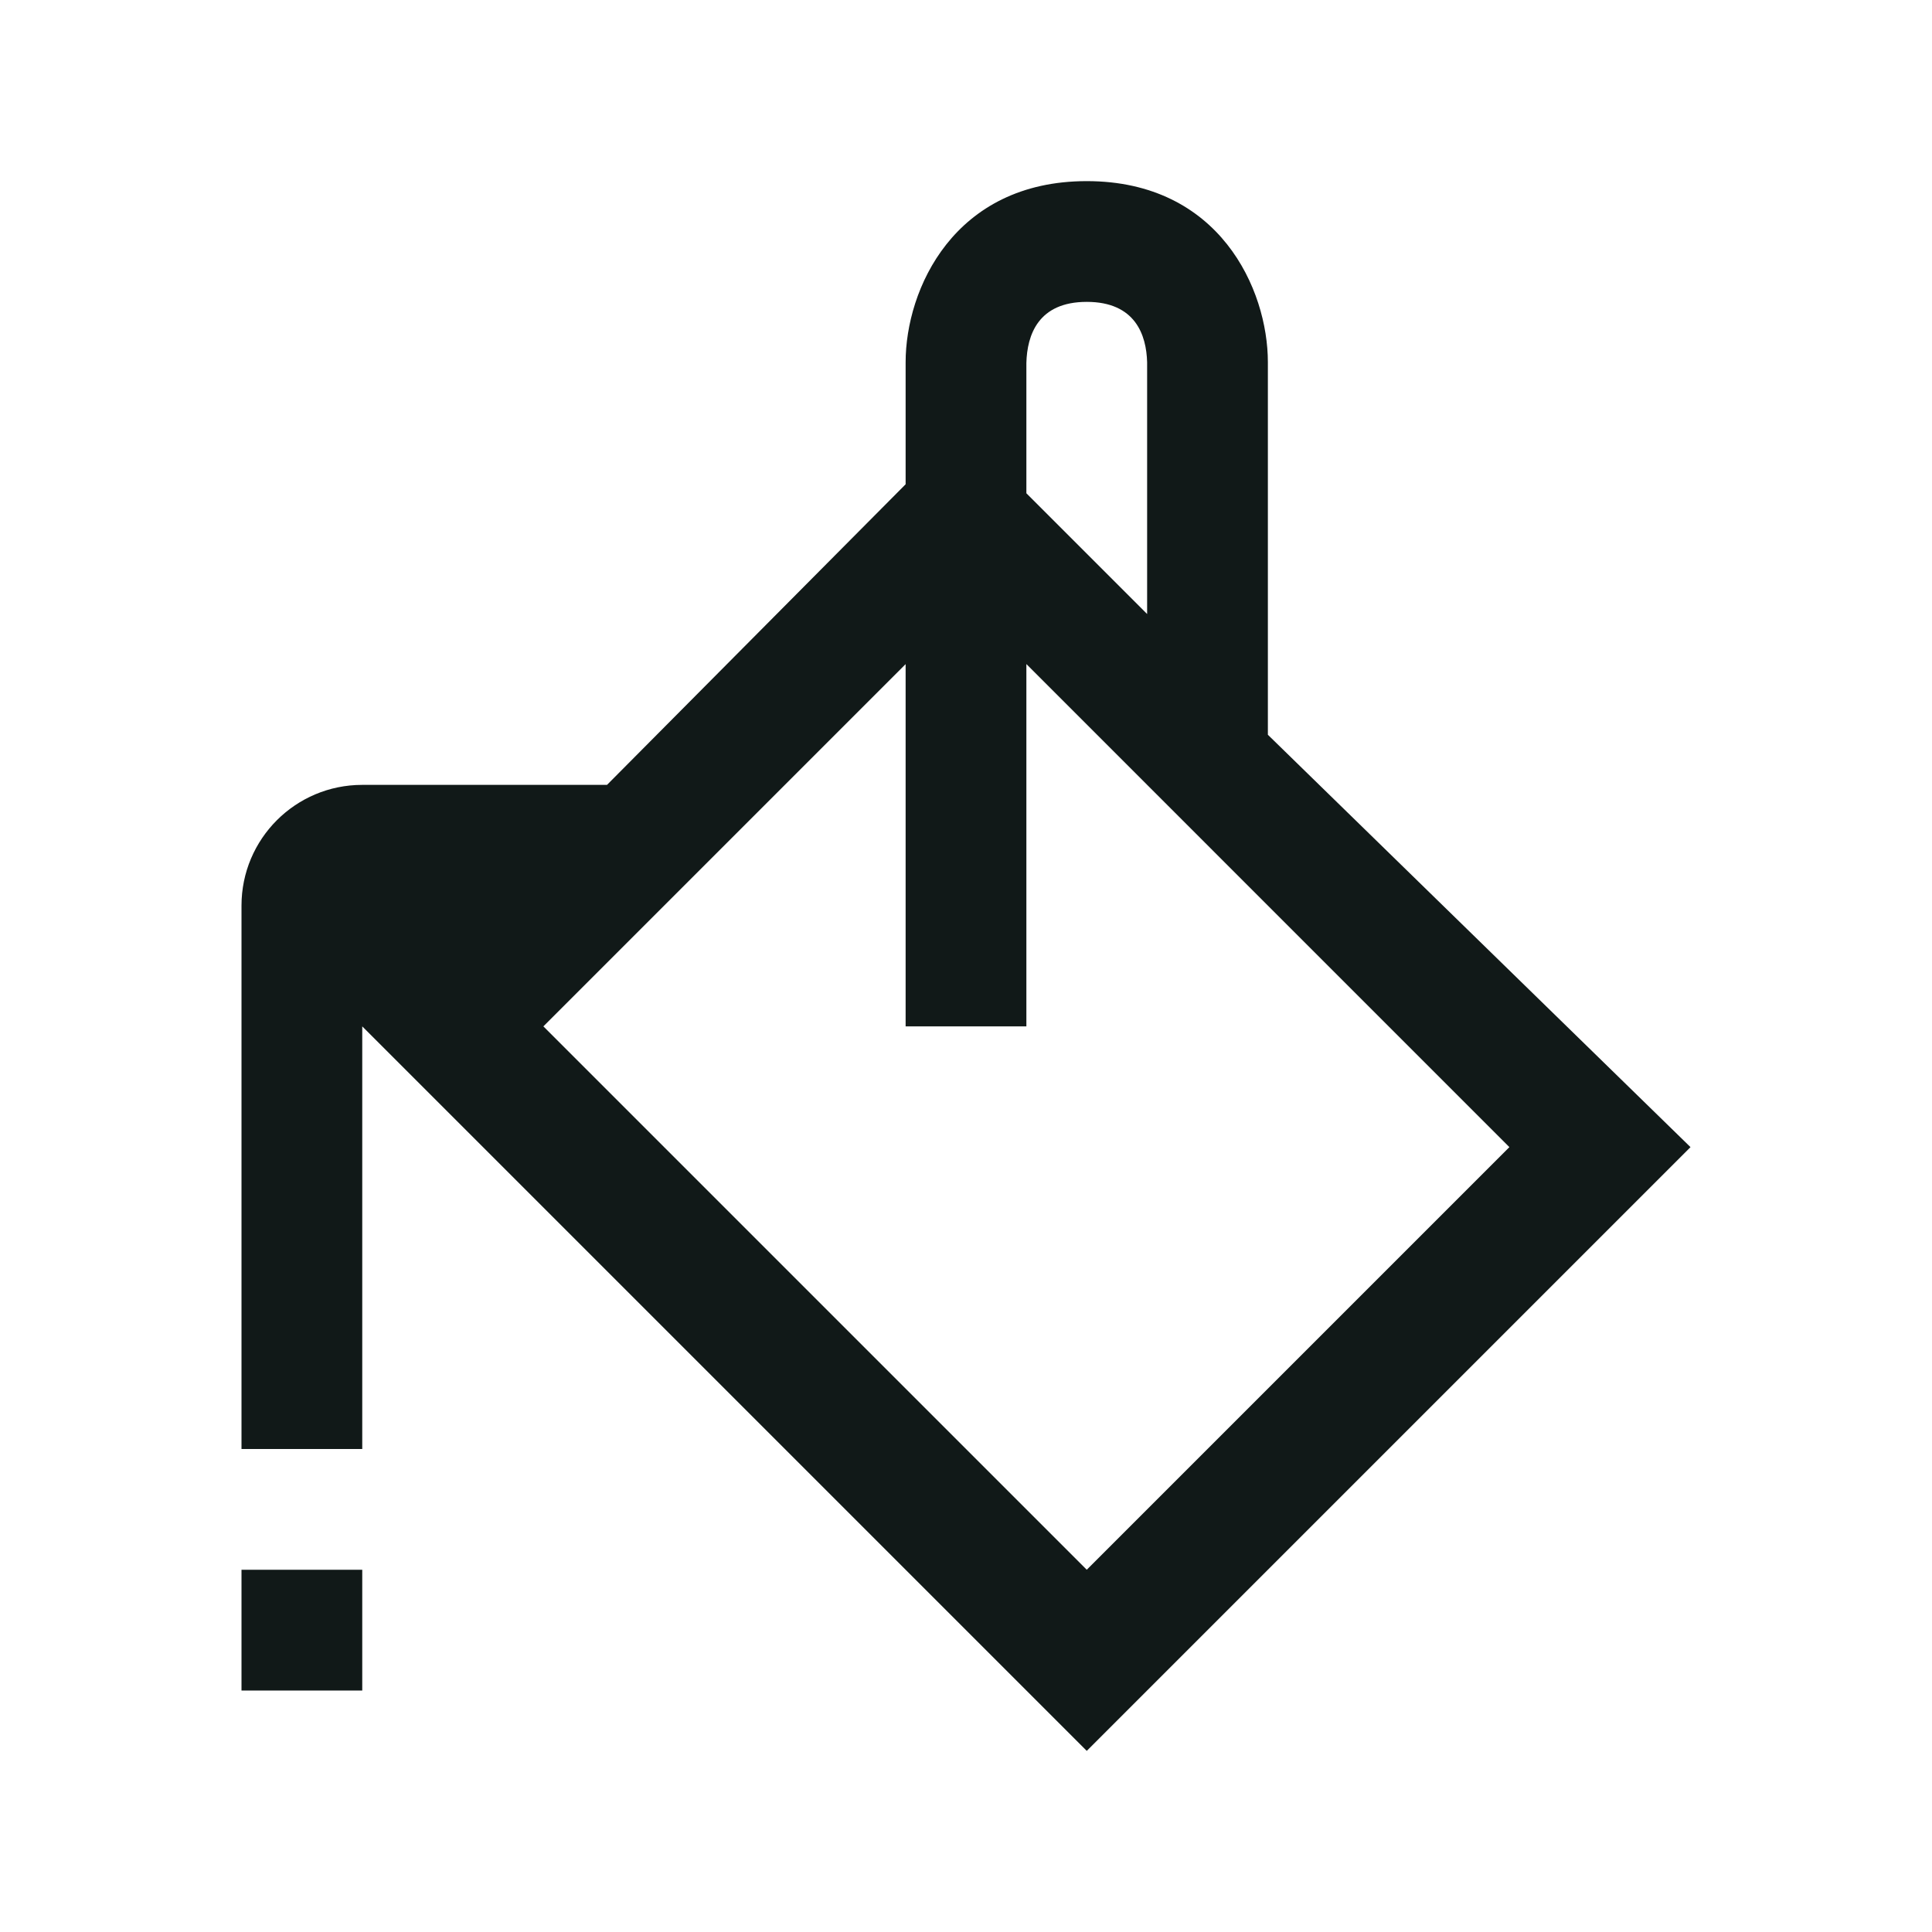
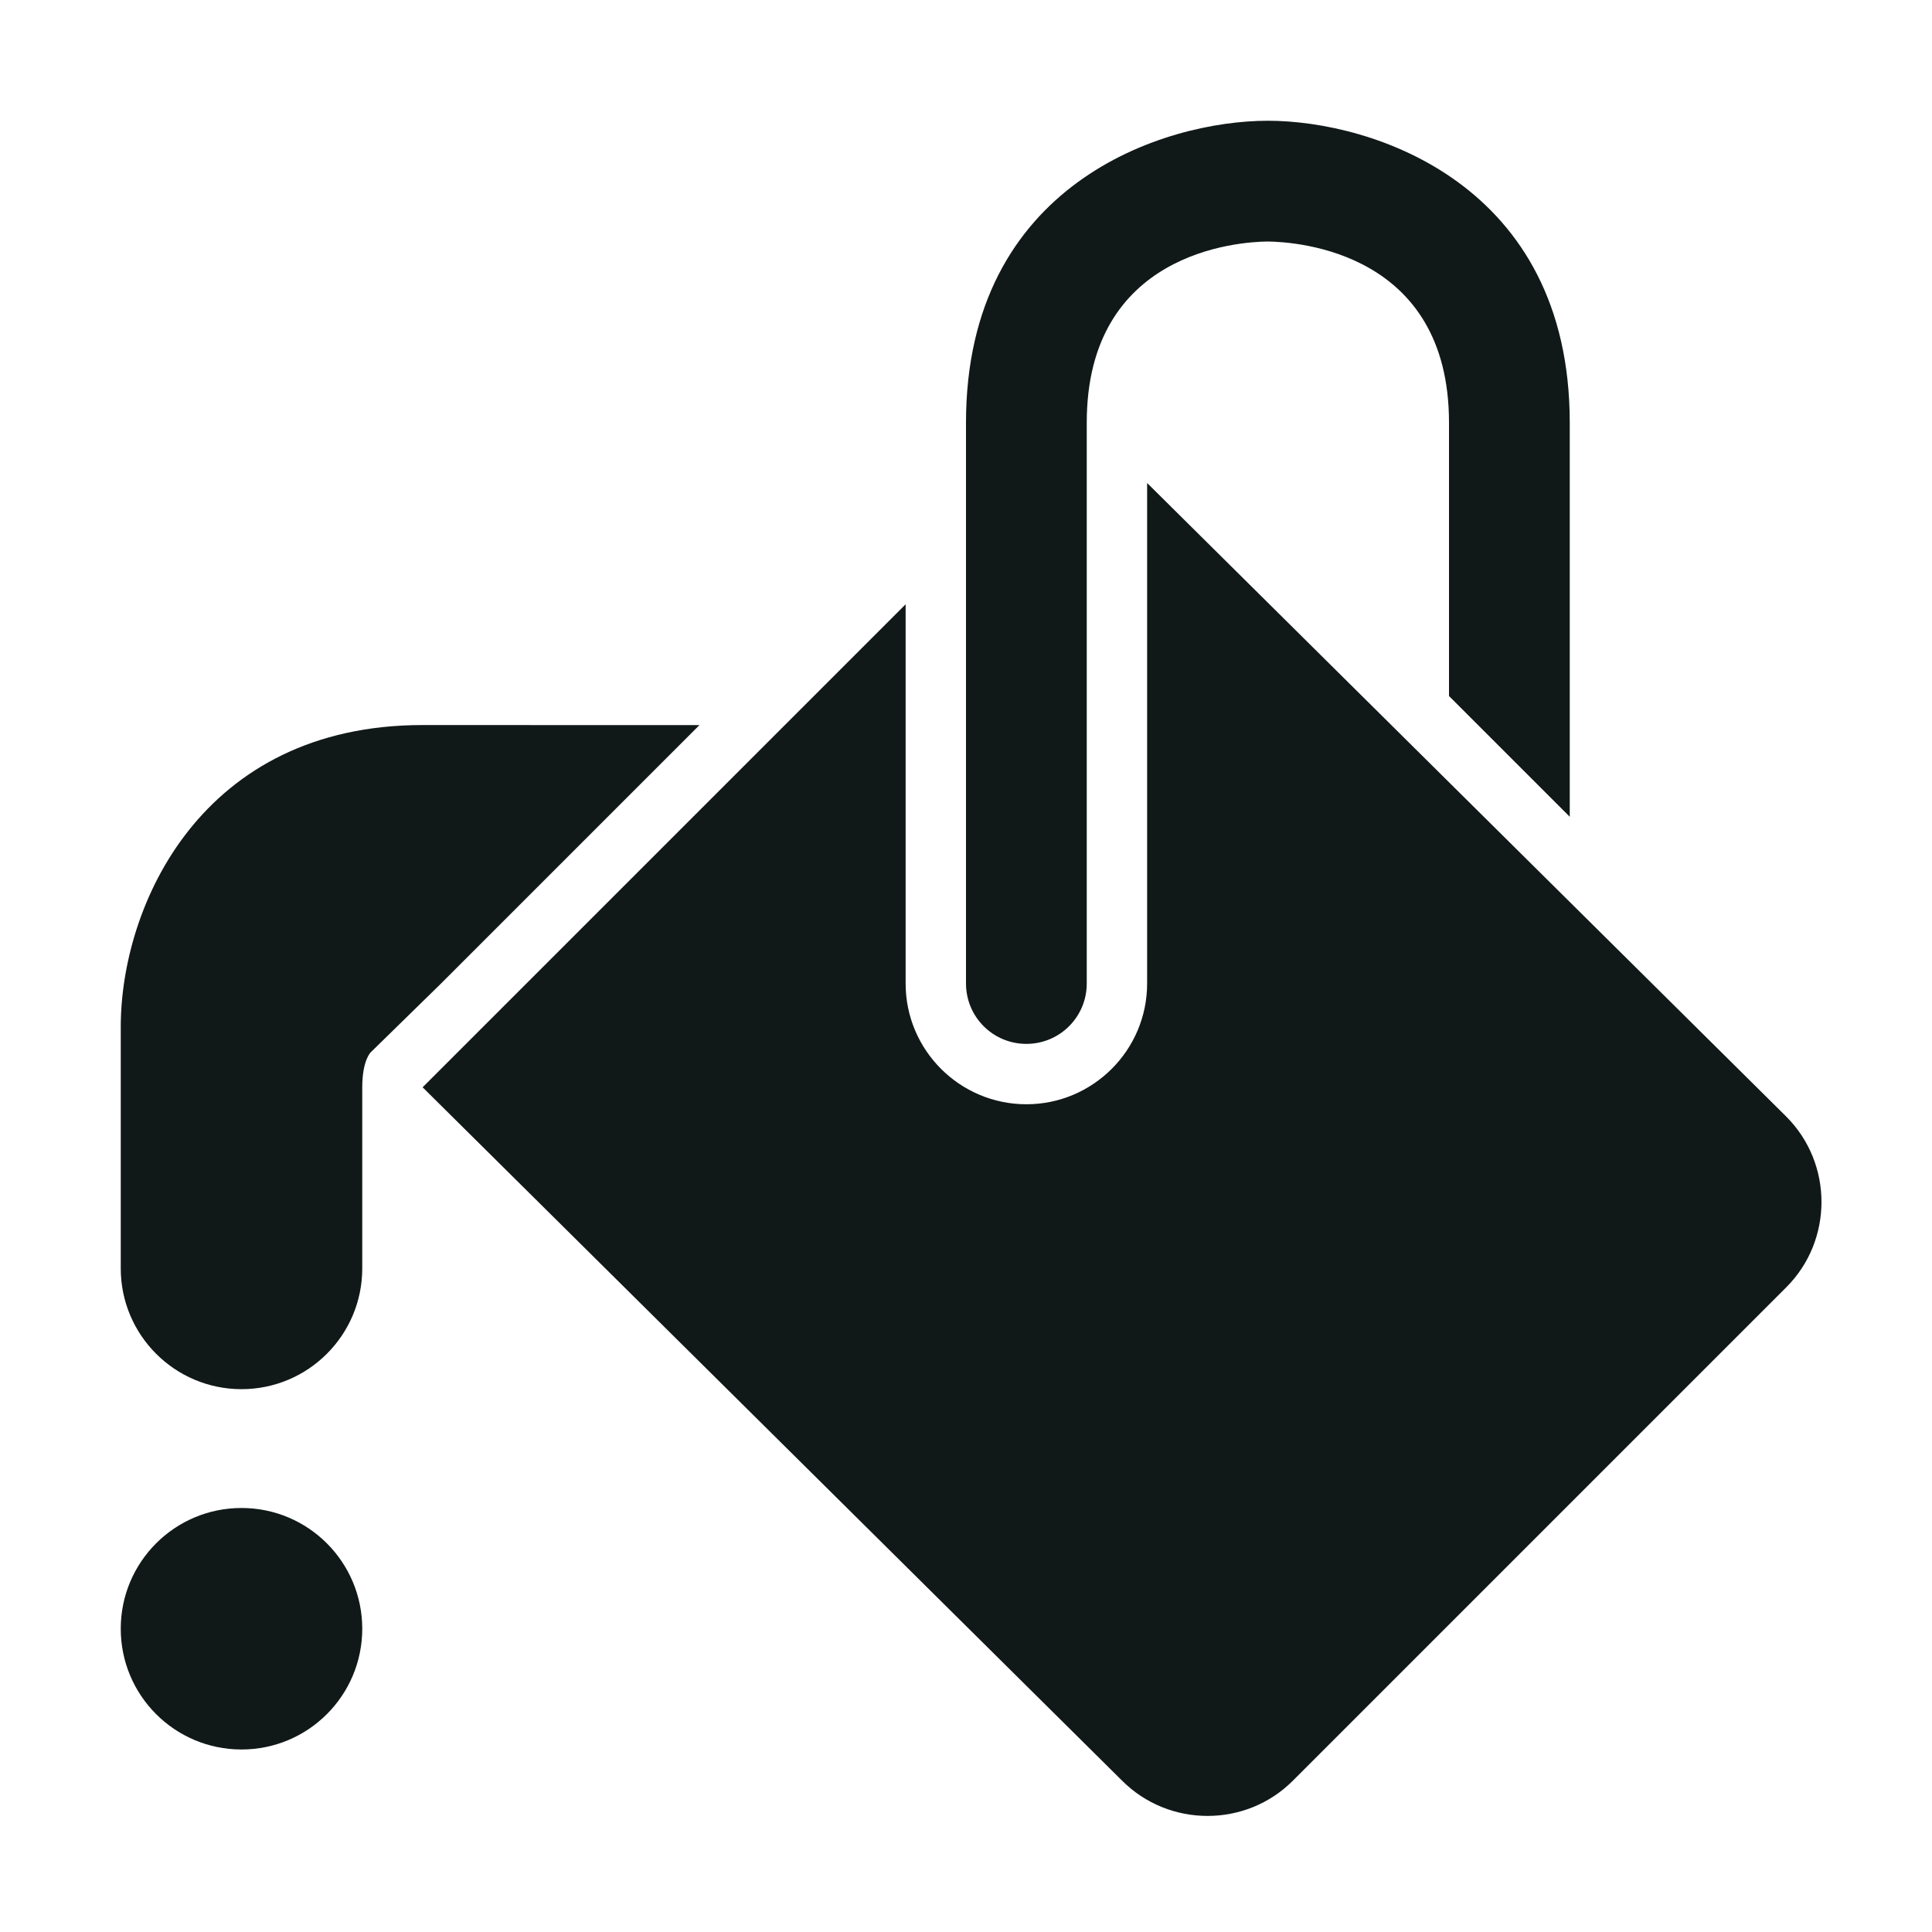
<svg xmlns="http://www.w3.org/2000/svg" version="1.1" id="Uploaded to svgrepo.com" width="800px" height="800px" viewBox="0 0 32 32" xml:space="preserve">
  <style type="text/css">
- 	.linesandangles_een{fill:#111918;}
+ 	.puchipuchi_een{fill:#111918;}
</style>
-   <path class="linesandangles_een" d="M21,12.17V6c0-1.206-0.799-3-3-3s-3,1.794-3,3v2.021L10.054,13H6c-1.105,0-2,0.895-2,2v9h2v-7  l12,12l10-10L21,12.17z M18,5c0.806,0,0.988,0.55,1,1v4.17l-2-2V6.012C17.012,5.55,17.194,5,18,5z M18,26l-9-9l6-6v6h2v-6.001L25,19  L18,26z M4,26h2v2H4V26z" />
+   <path class="puchipuchi_een" d="M7.293,16.302l-1.155,1.13c0,0-0.138,0.134-0.138,0.577v3c0,1.104-0.896,2-2,2s-2-0.896-2-2v-4  c0-2.01,1.332-5,5-5l4.585,0.001L7.293,16.302z M17,17.29c0.553,0,1-0.447,1-1V7c0-2.823,2.504-2.994,2.994-3  C21.496,4.006,24,4.177,24,7v4.528l2,2V7c0-3.955-3.271-5-5-5s-5,1.045-5,5v9.29C16,16.843,16.447,17.29,17,17.29z M29.586,18.494  L19,8v8.29c0,1.103-0.897,2-2,2c-1.103,0-2-0.897-2-2v-6.281l-8,8l11.586,11.485c0.778,0.778,2.051,0.778,2.828,0l8.172-8.172  C30.364,20.545,30.364,19.272,29.586,18.494z M4,24.977c-1.105,0-2,0.895-2,2c0,1.105,0.895,2,2,2s2-0.895,2-2  C6,25.873,5.105,24.977,4,24.977z" />
</svg>
